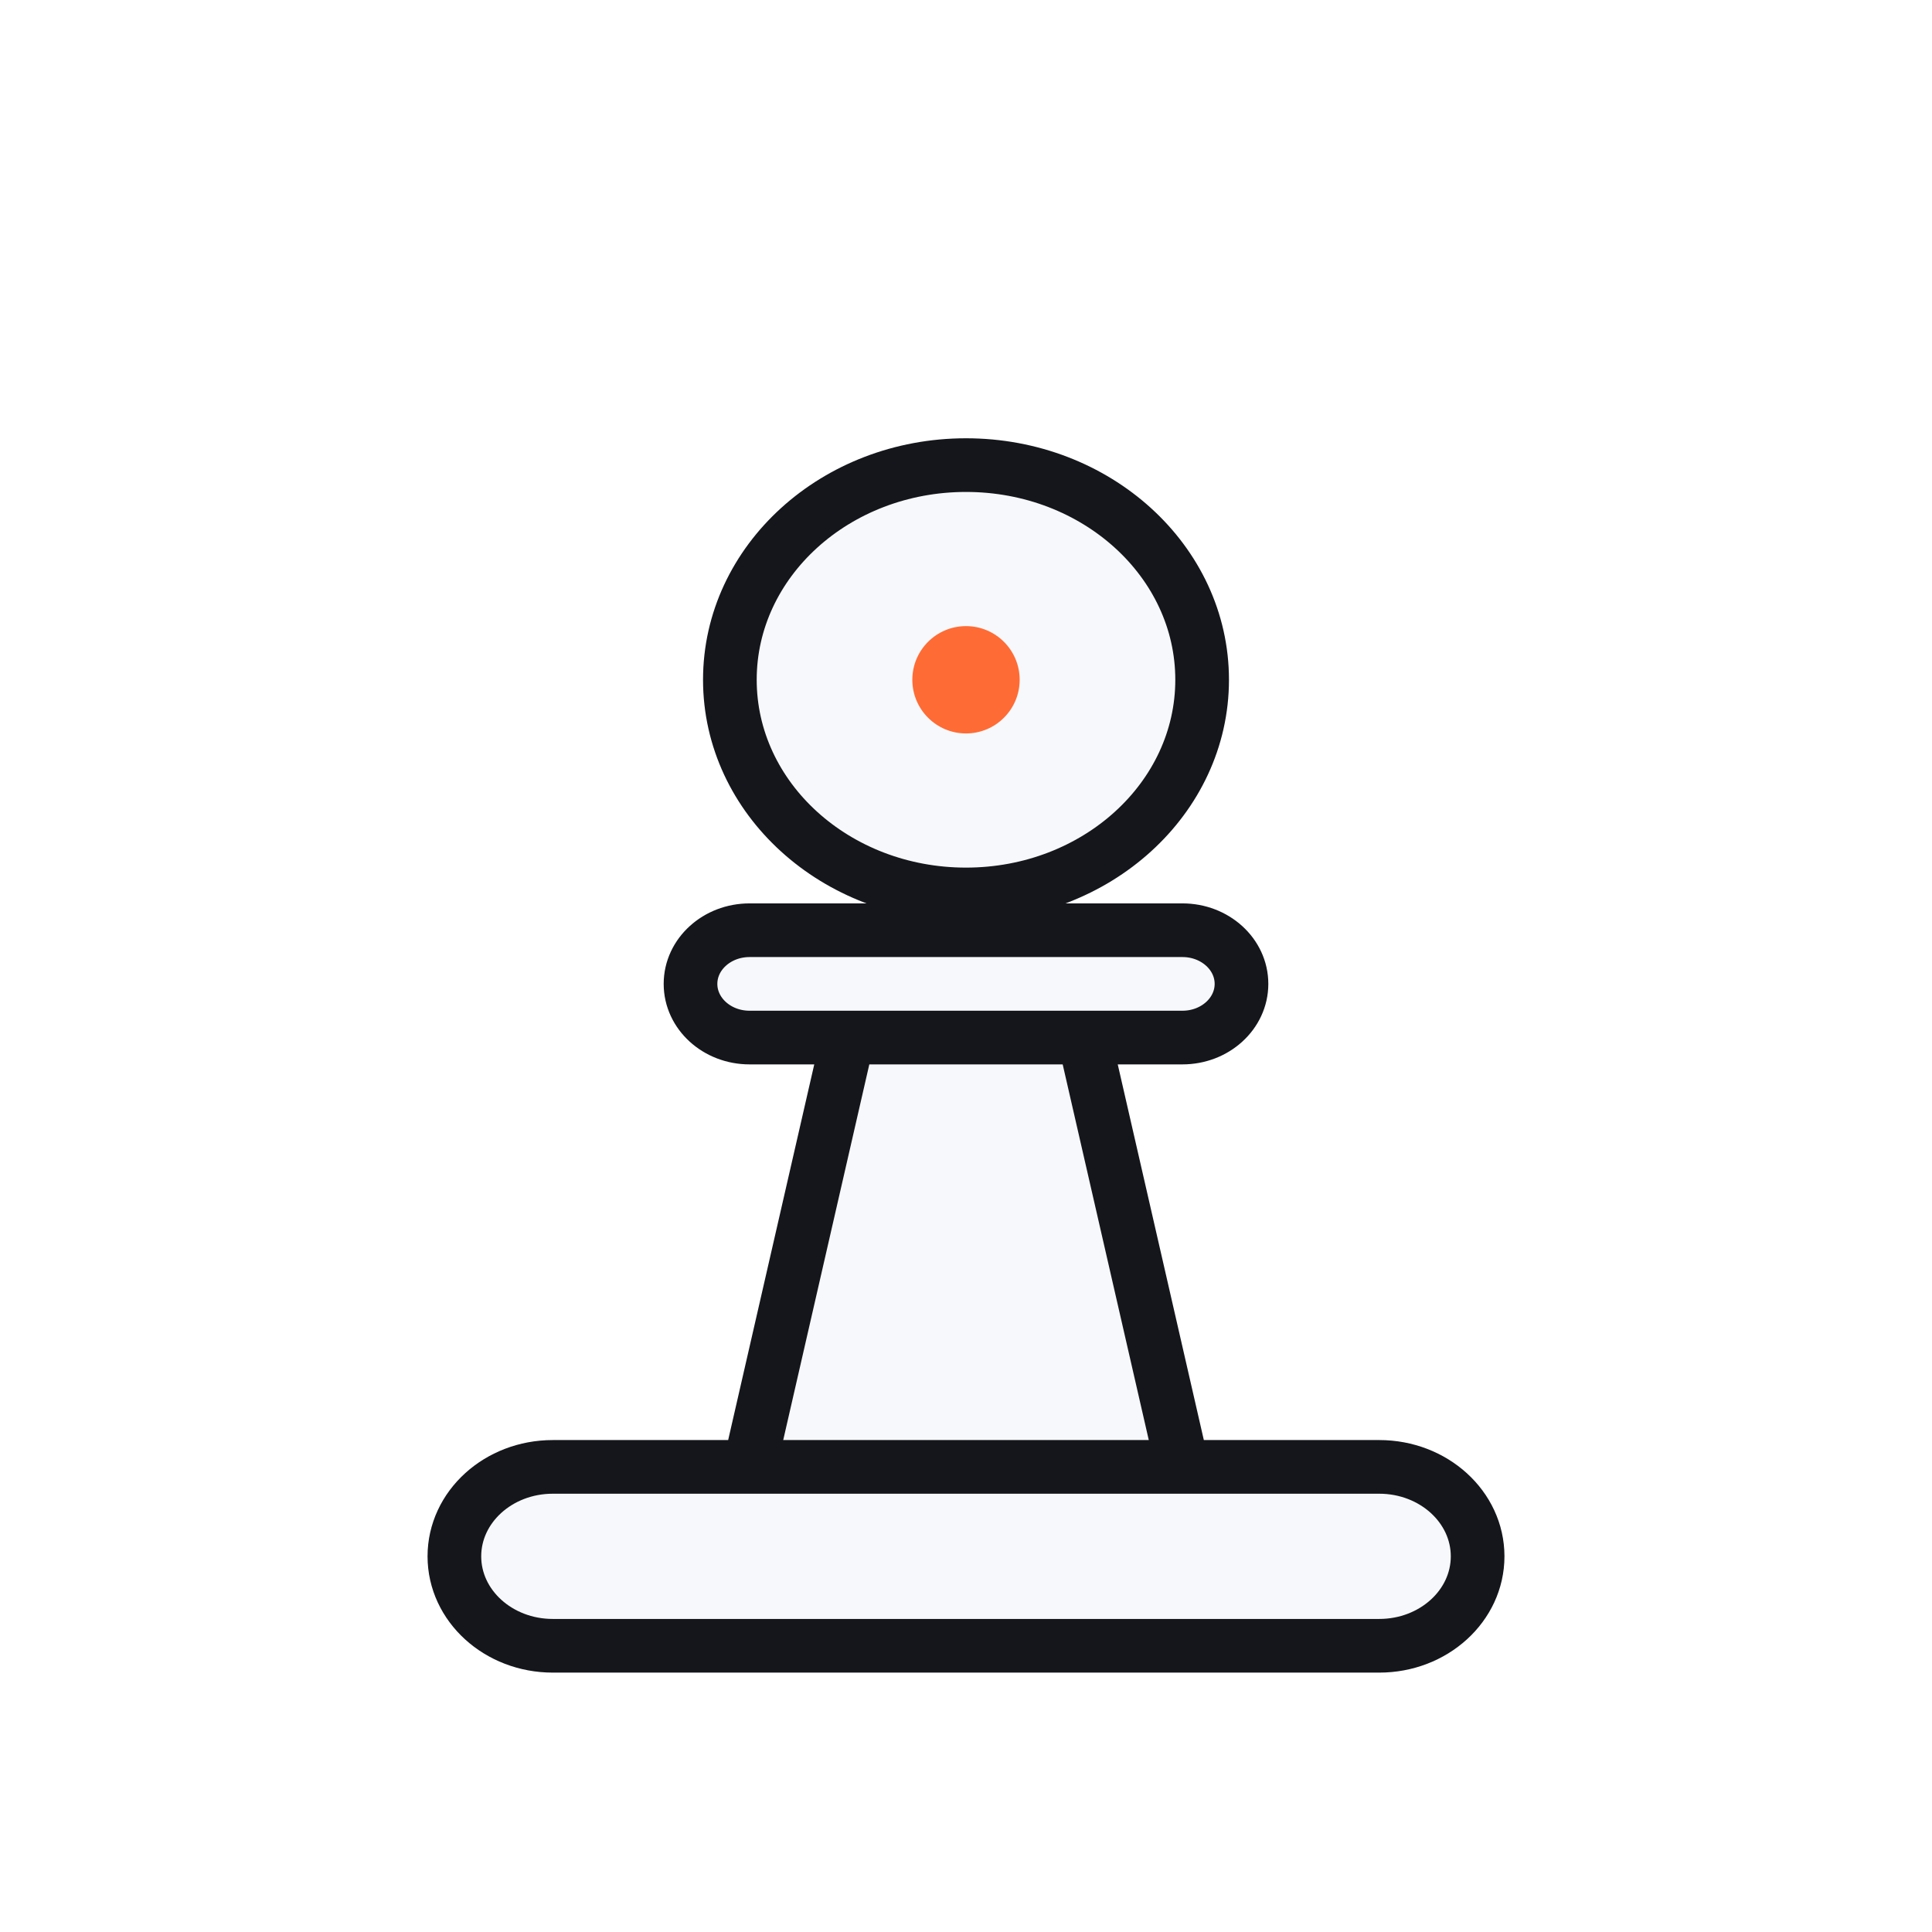
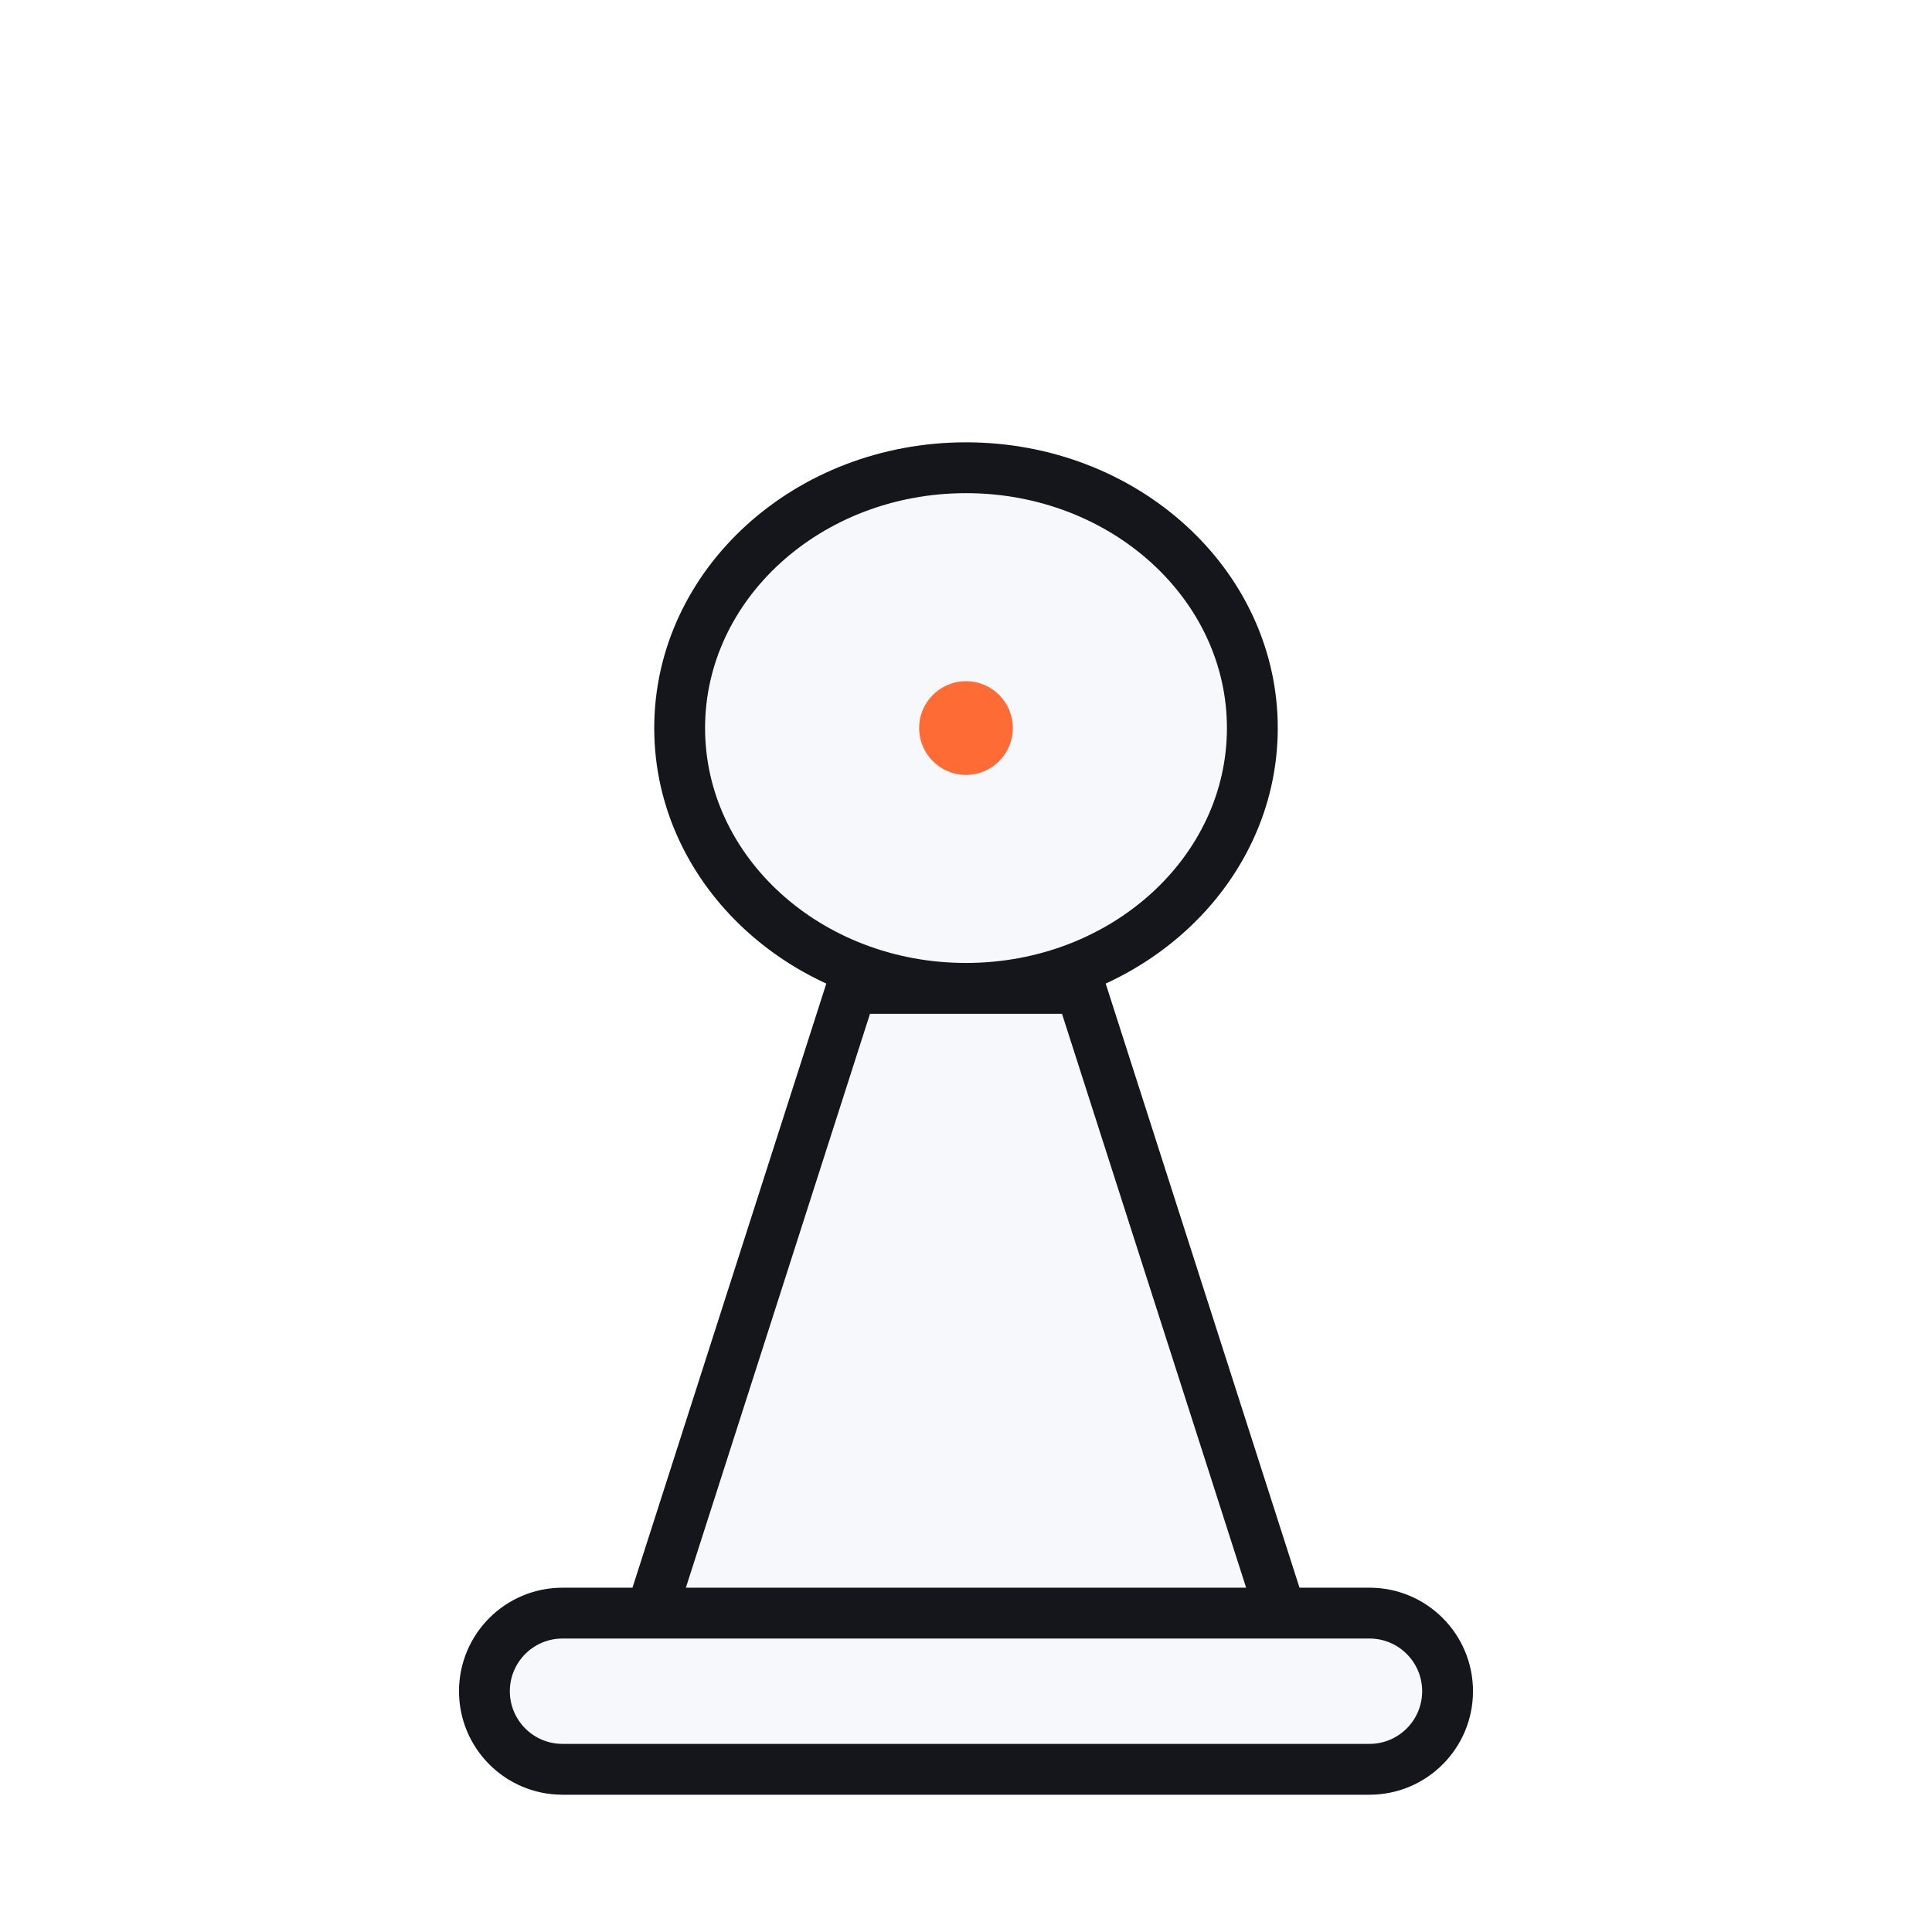
- <svg xmlns="http://www.w3.org/2000/svg" viewBox="-4 -4 108 108">
-   <path d="M36.8 34a13.2 12 0 1 0 26.4 0a13.2 12 0 1 0 -26.4 0ZM37.9 48h24.2a3.3 3 0 0 1 3.3 3v0a3.3 3 0 0 1 -3.3 3h-24.2a3.3 3 0 0 1 -3.3 -3v0a3.3 3 0 0 1 3.3 -3ZM37.9 78L43.4 54H56.6L62.1 78ZM26.9 78h46.2a5.5 5 0 0 1 5.5 5v0a5.5 5 0 0 1 -5.5 5h-46.2a5.5 5 0 0 1 -5.5 -5v0a5.5 5 0 0 1 5.5 -5Z" fill="#F7F8FB" stroke="#14161B" stroke-width="3" stroke-linejoin="round" />
-   <path d="M47 34 a3 3 0 1 0 6 0a3 3 0 1 0 -6 0Z" fill="#FF6B35" />
+ <svg xmlns="http://www.w3.org/2000/svg" viewBox="0 0 190 190">
+   <path d="M66.84 71.6a28.16 25.6 0 1 0 56.32 0a28.16 25.6 0 1 0 -56.32 0ZM83.736 97.2L64.024 158.64H125.976L106.264 97.2ZM55.32 158.64h79.36a7.68 7.68 0 0 1 7.68 7.68v0a7.68 7.68 0 0 1 -7.68 7.68h-79.36a7.68 7.68 0 0 1 -7.68 -7.68v-0a7.68 7.68 0 0 1 7.68 -7.68Z" fill="#F7F8FB" stroke="#14161B" stroke-width="5" stroke-linejoin="round" />
+   <path d="M90.392 71.6a4.608 4.608 0 1 0 9.216 0a4.608 4.608 0 1 0 -9.216 0Z" fill="#FF6B35" />
</svg>
